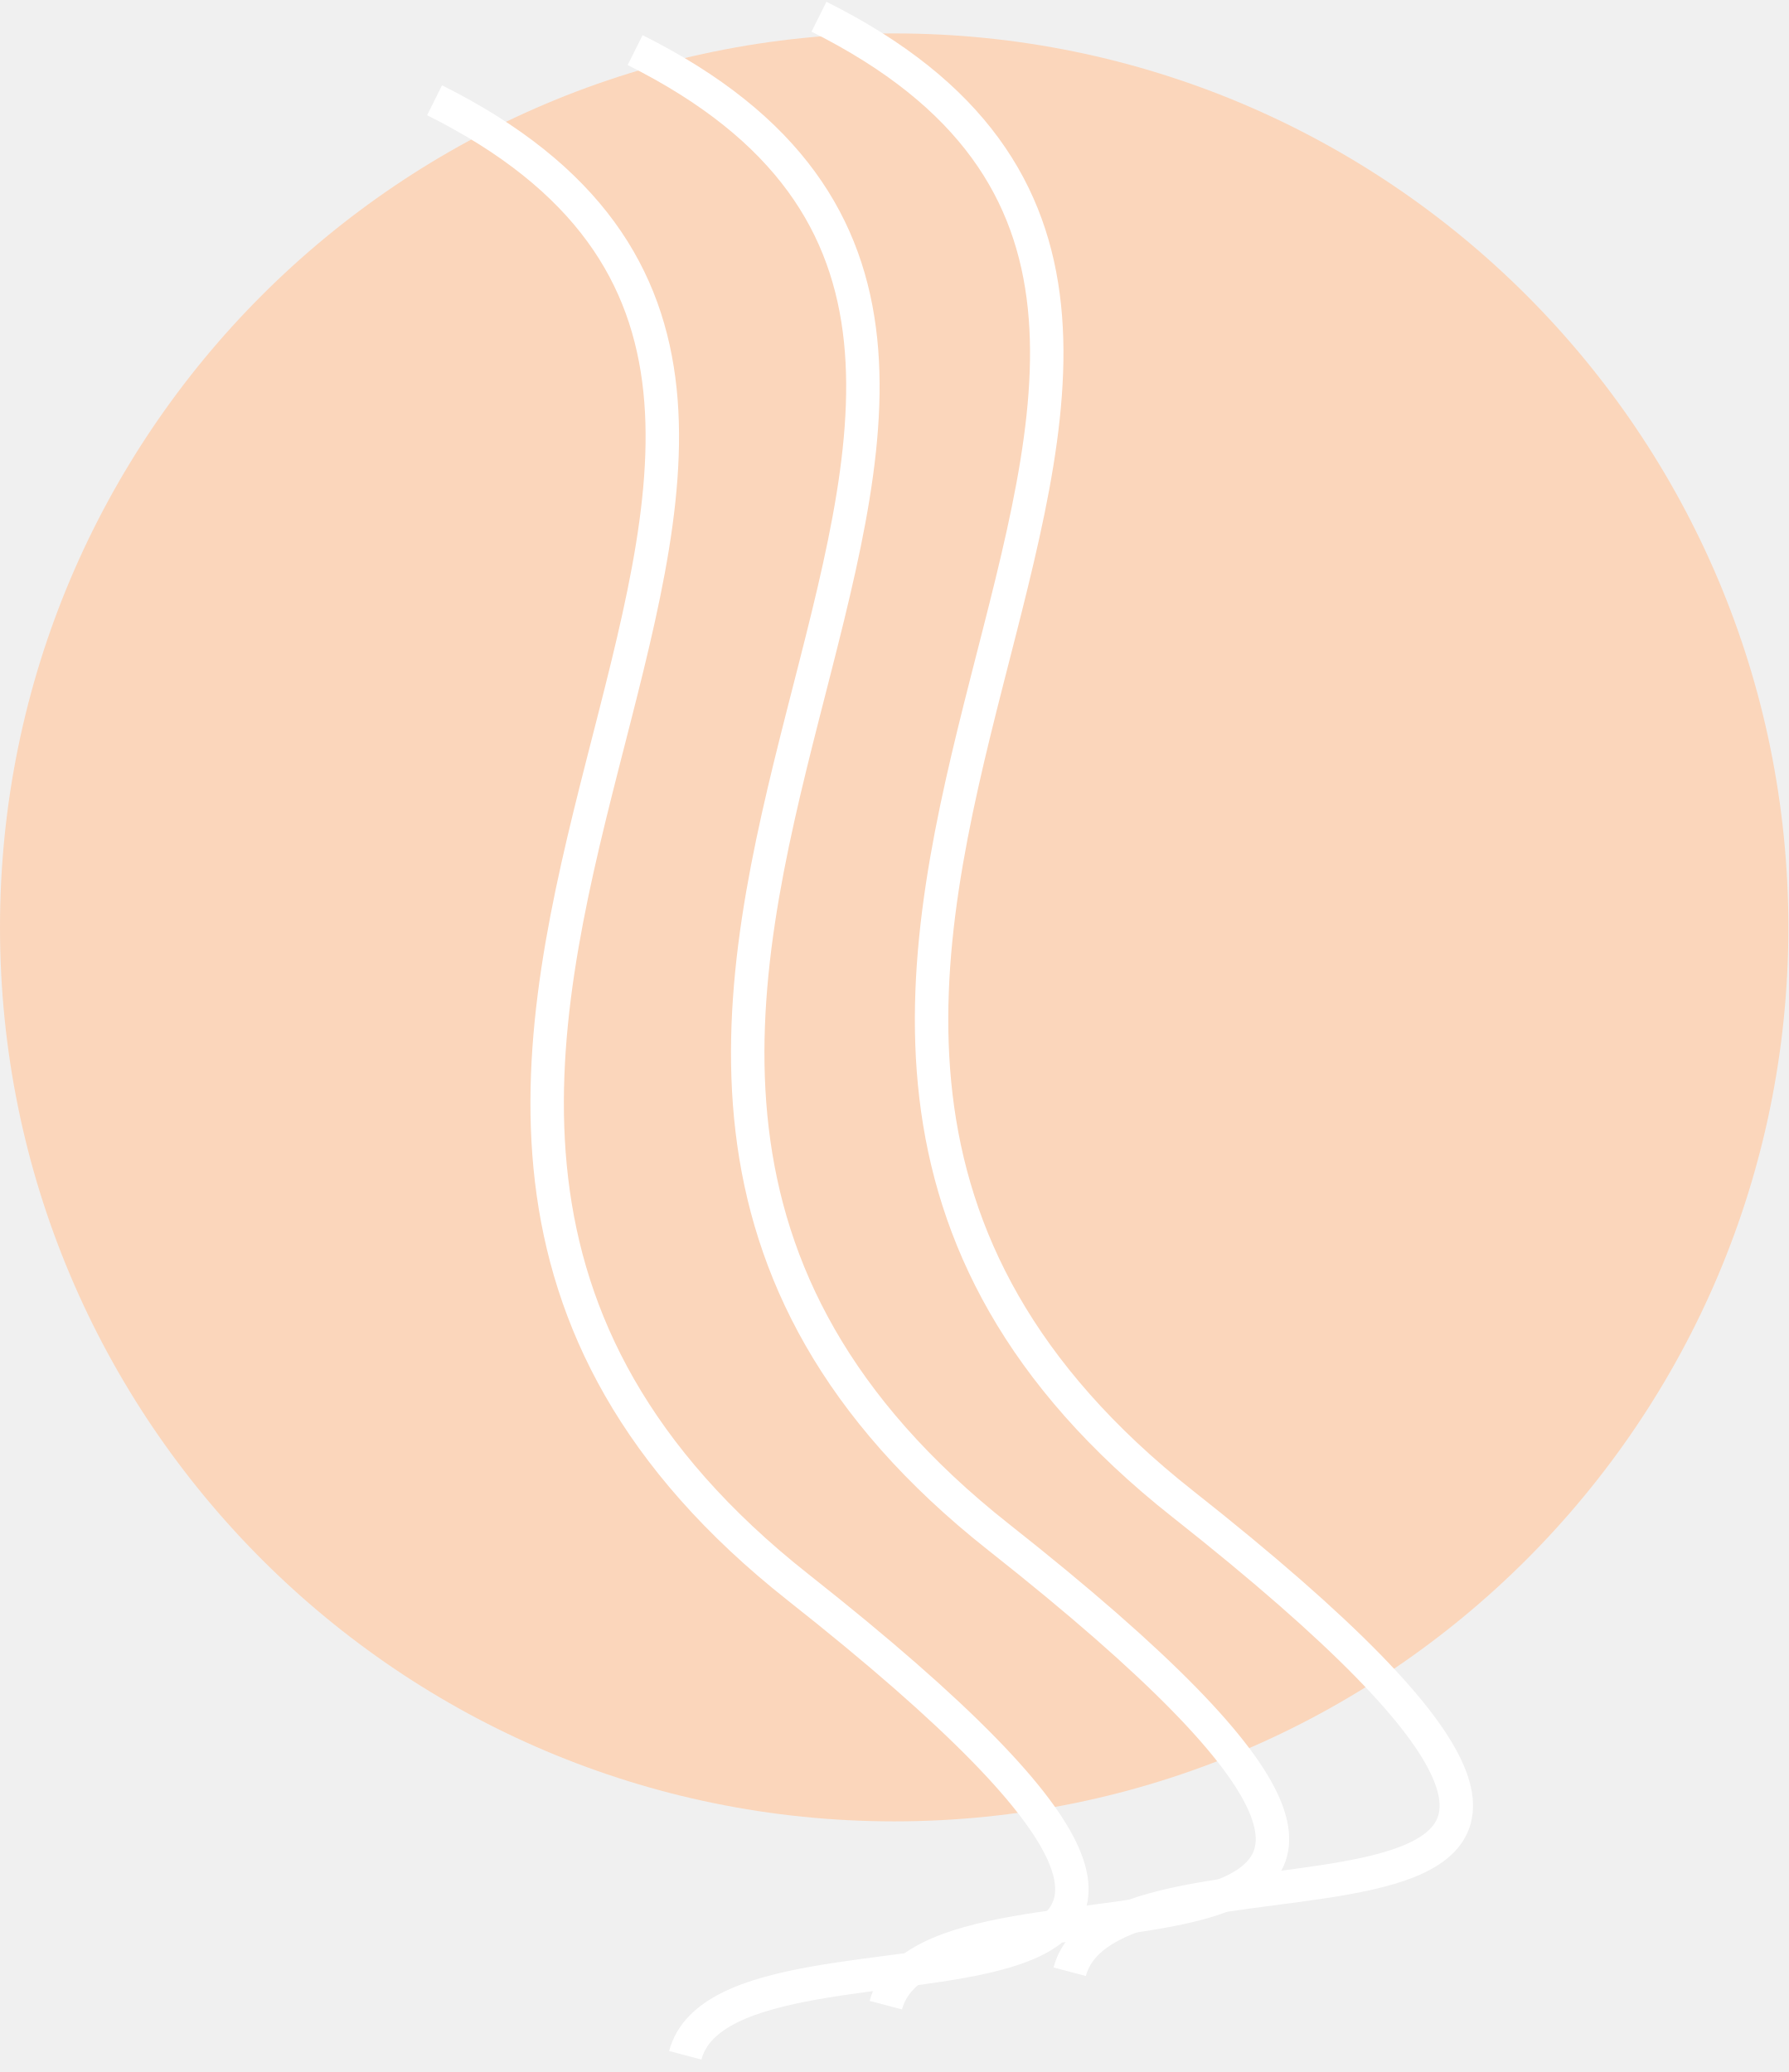
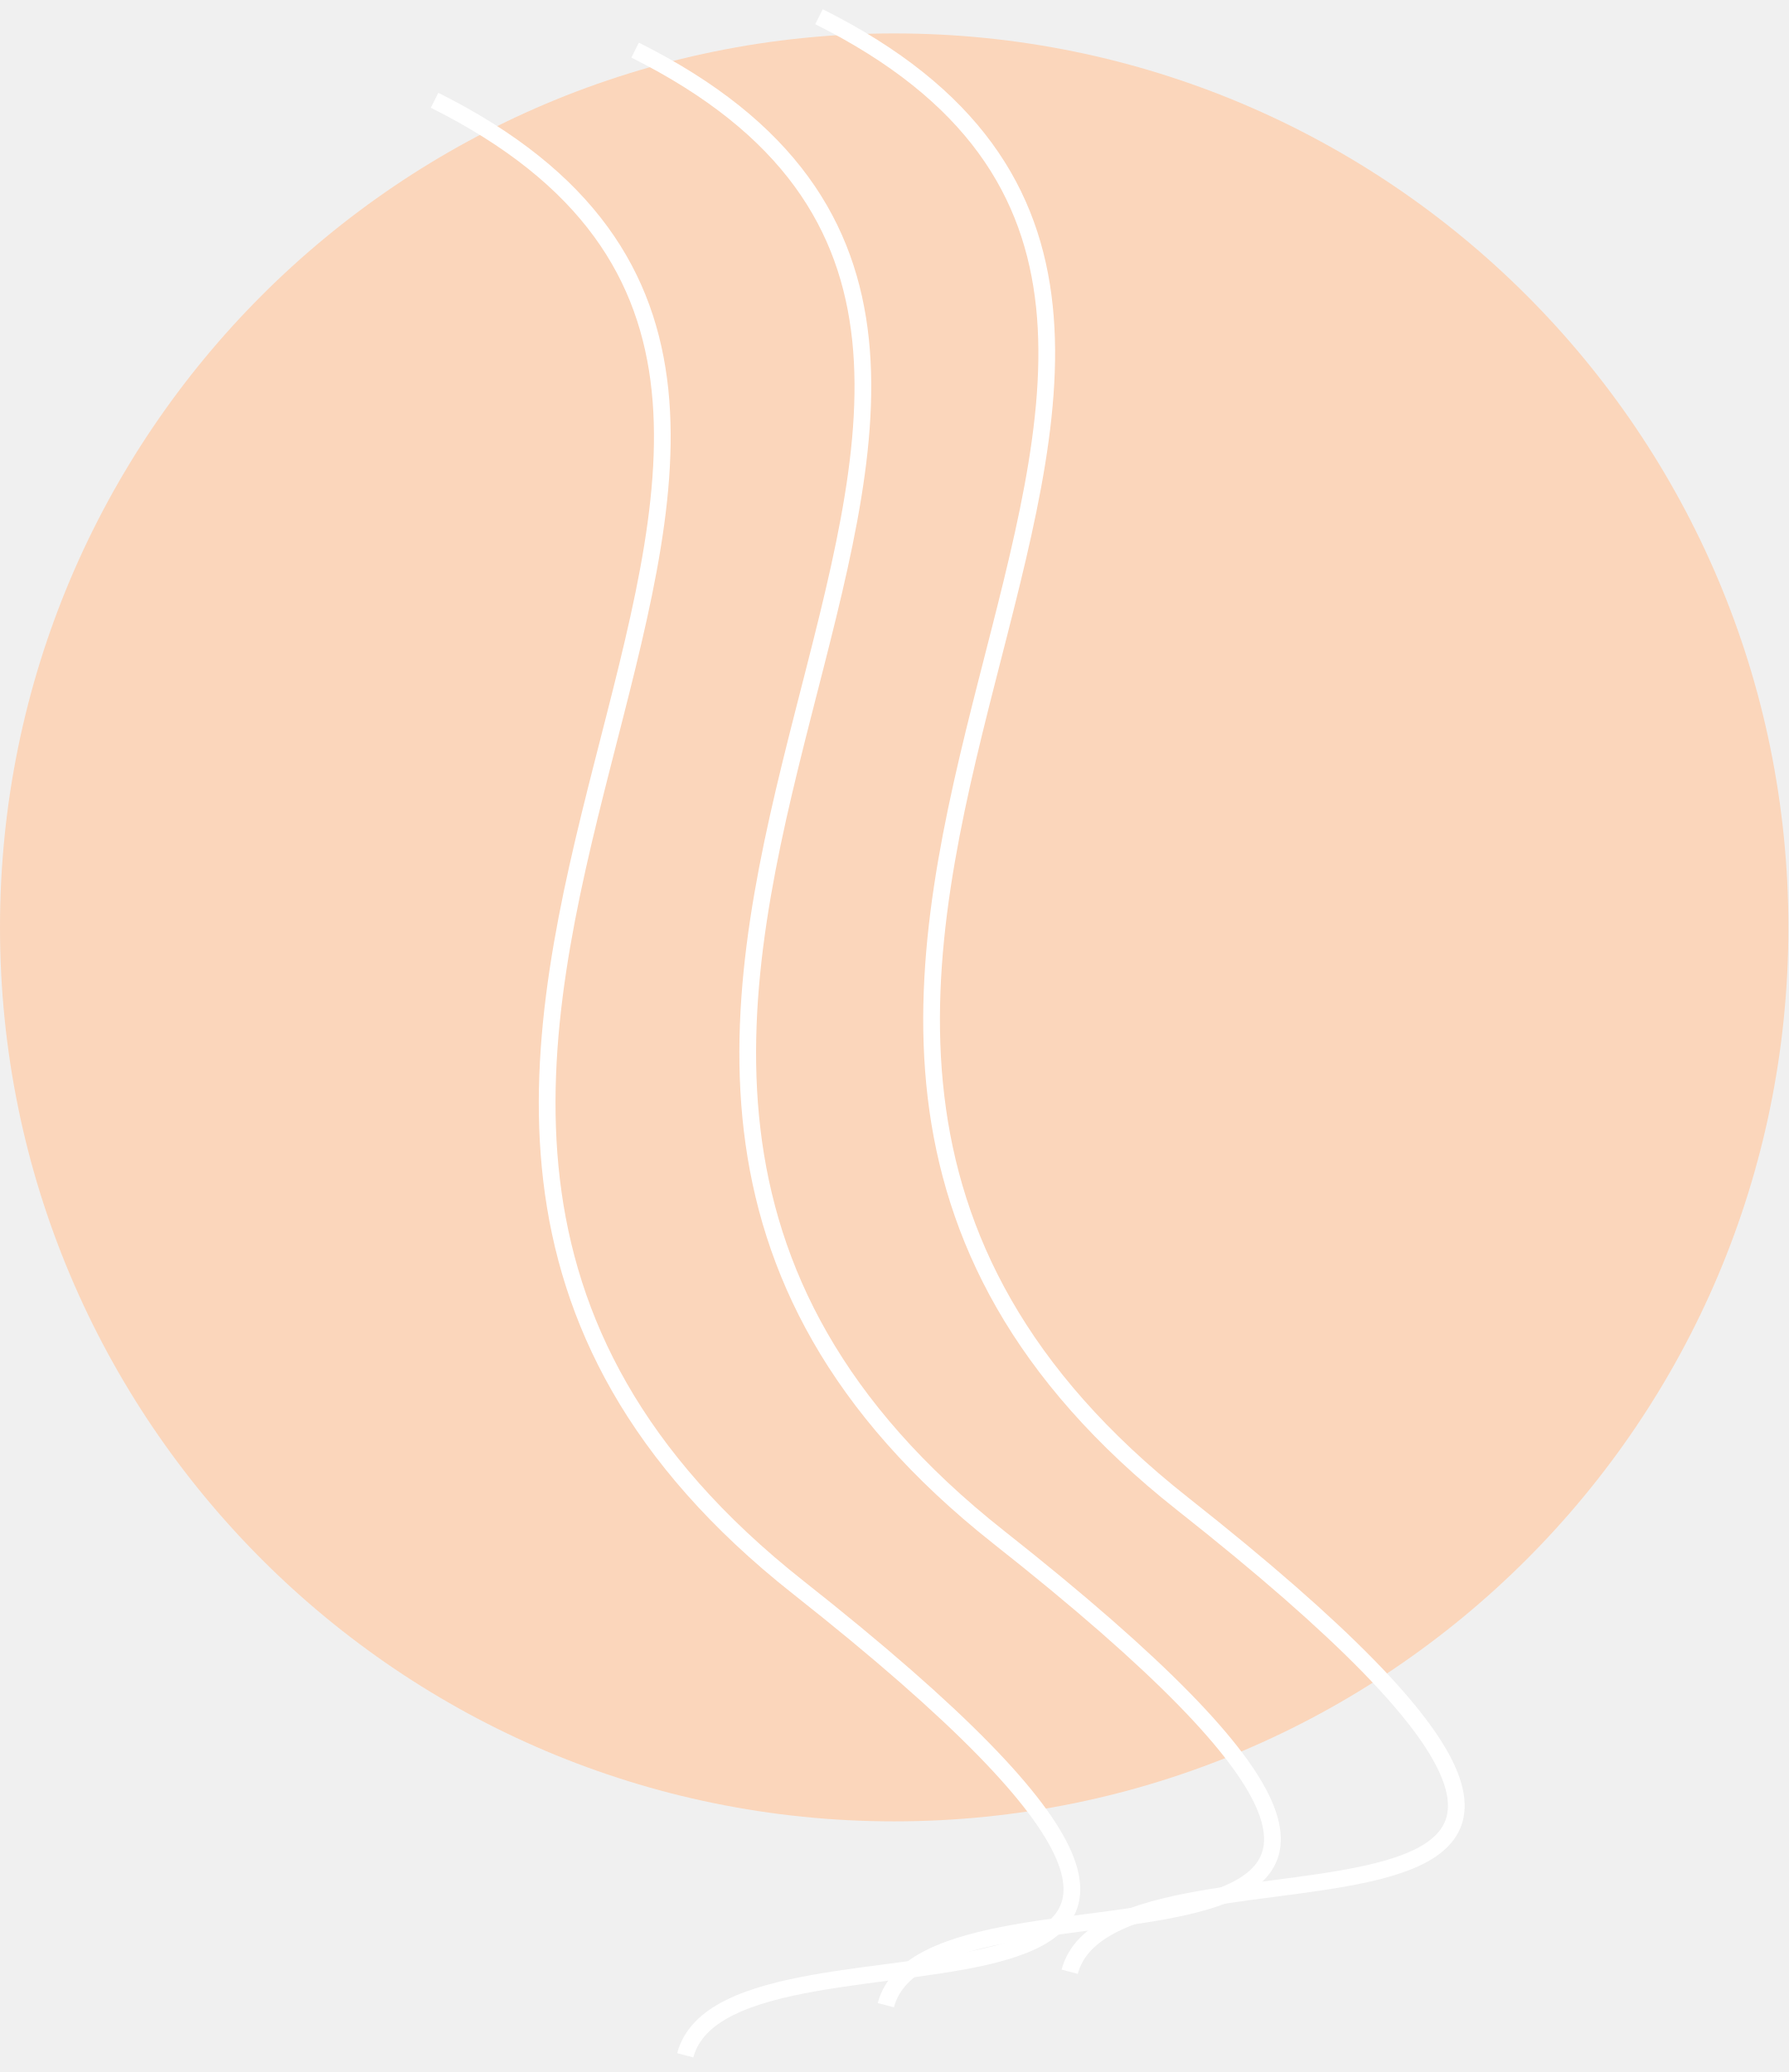
<svg xmlns="http://www.w3.org/2000/svg" width="107" height="124" viewBox="0 0 107 124" fill="none">
  <circle cx="53.5" cy="55.5" r="53.5" fill="#FBD6BB" />
-   <path d="M38 3C75 21.5 20.5 61 59.759 92C99.018 123 55.695 109.786 53 120" stroke="white" stroke-width="2" />
-   <path d="M26 6C63 24.5 8.5 64 47.759 95C87.018 126 43.695 112.786 41 123" stroke="white" stroke-width="2" />
-   <path d="M49 1C86 19.5 31.5 59 70.759 90C110.018 121 66.695 107.786 64 118" stroke="white" stroke-width="2" />
+   <path d="M38 3C75 21.5 20.5 61 59.759 92C99.018 123 55.695 109.786 53 120" stroke="white" strokeWidth="2" />
+   <path d="M26 6C63 24.5 8.5 64 47.759 95C87.018 126 43.695 112.786 41 123" stroke="white" strokeWidth="2" />
+   <path d="M49 1C86 19.5 31.5 59 70.759 90C110.018 121 66.695 107.786 64 118" stroke="white" strokeWidth="2" />
</svg>
